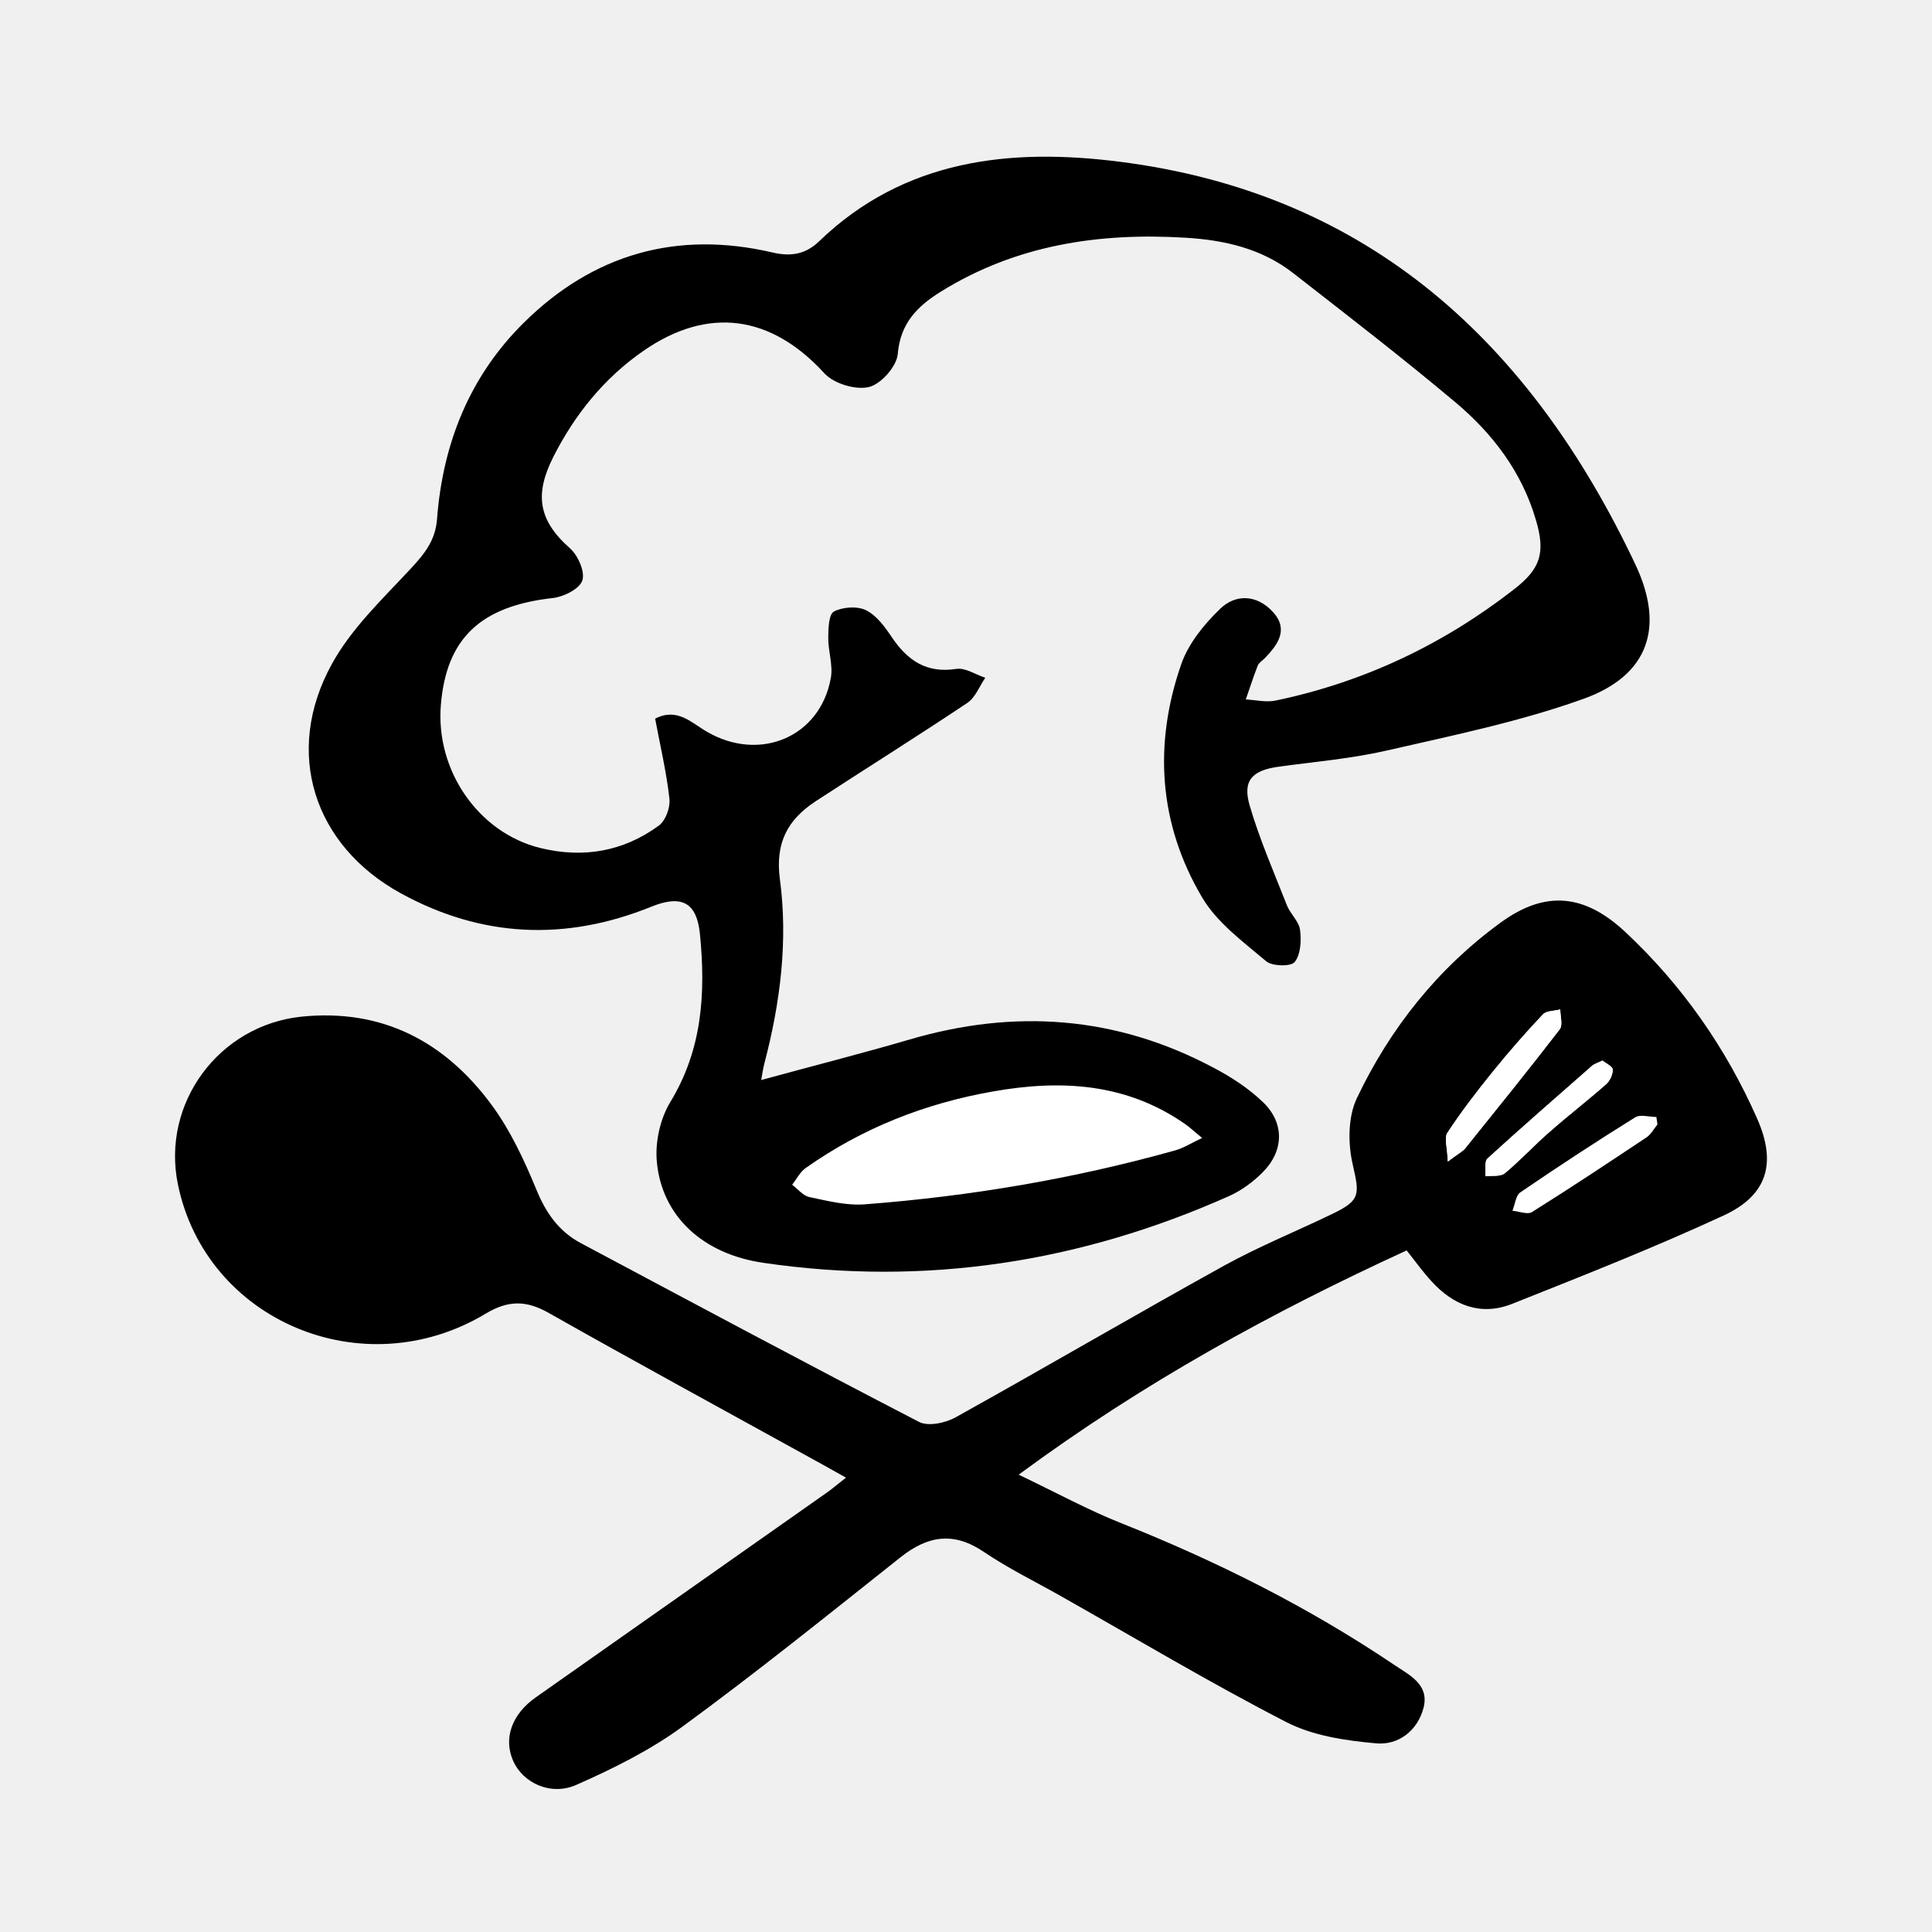
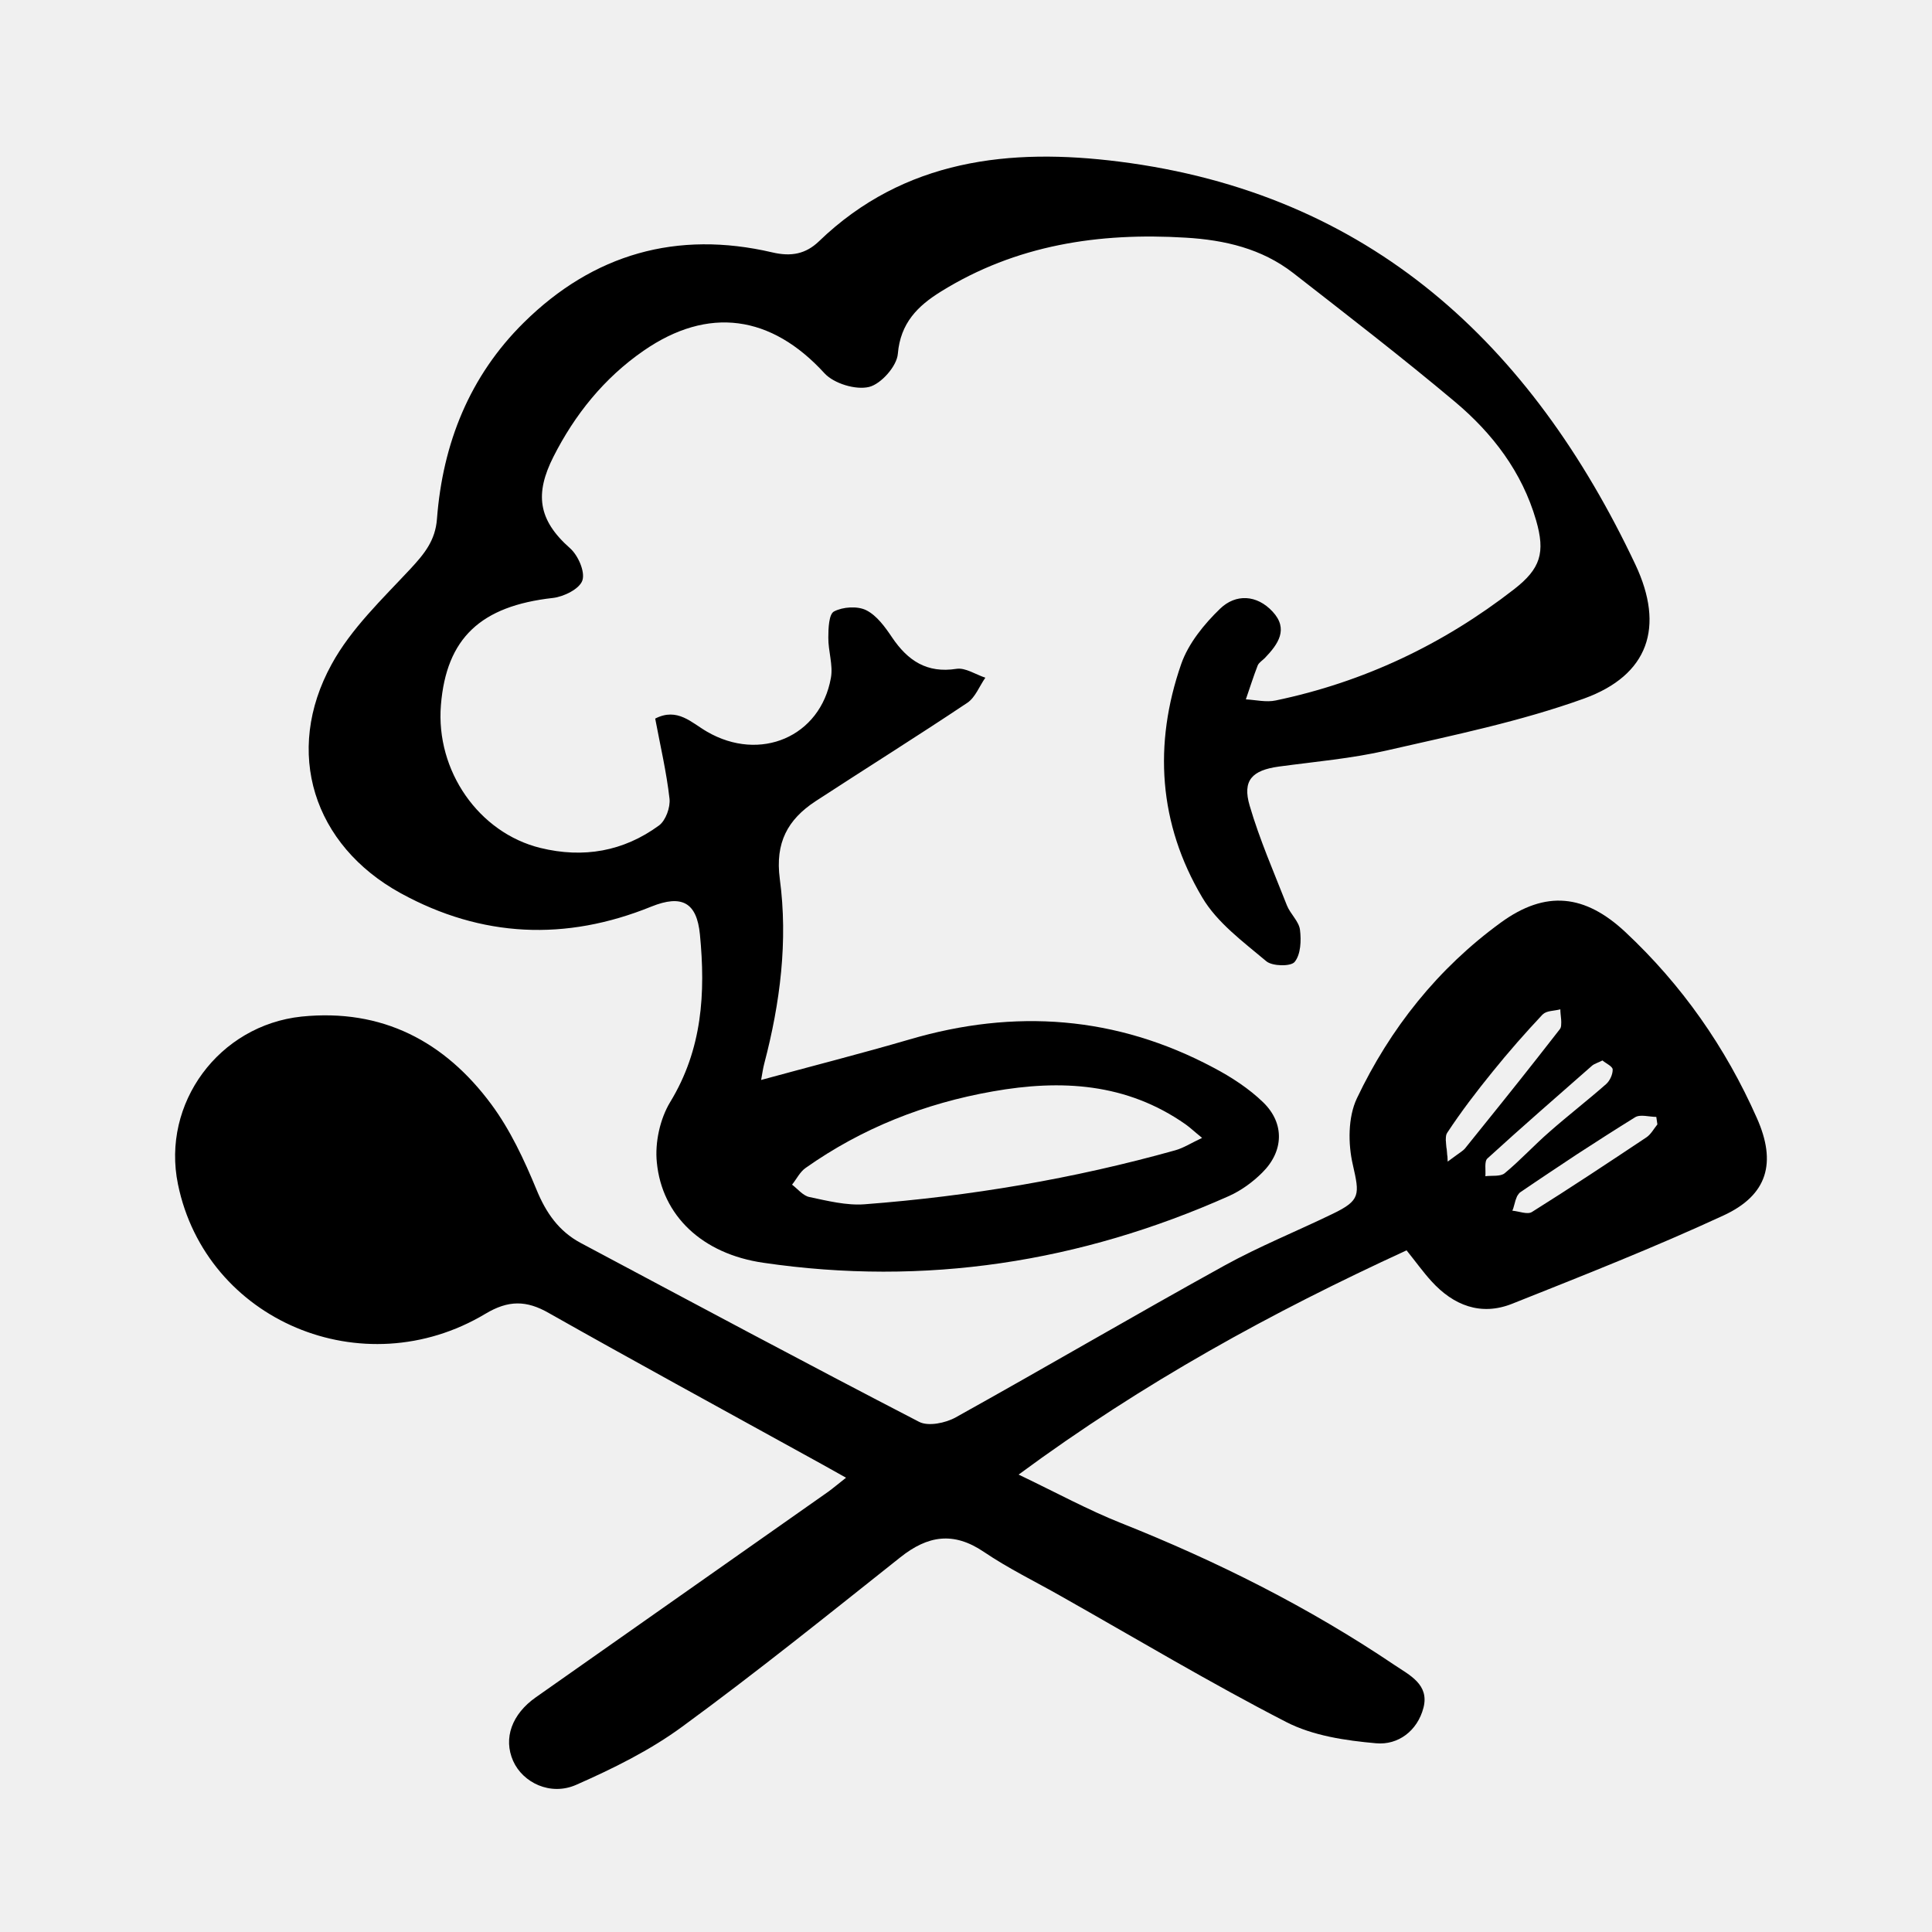
<svg xmlns="http://www.w3.org/2000/svg" version="1.1" id="Capa_1" x="0px" y="0px" width="141.73px" height="141.73px" viewBox="0 0 141.73 141.73" enable-background="new 0 0 141.73 141.73" xml:space="preserve">
  <g>
    <g id="XMLID_1_">
      <g>
-         <path fill="#FFFFFF" d="M121.51,81.94c0.03,0.18,0.05,0.37,0.08,0.55c-0.26,0.32-0.47,0.72-0.79,0.94     c-2.79,1.86-5.58,3.71-8.42,5.49c-0.33,0.2-0.95-0.06-1.43-0.1c0.19-0.46,0.24-1.12,0.58-1.35c2.77-1.89,5.57-3.73,8.42-5.5     C120.33,81.73,120.98,81.94,121.51,81.94z" />
-         <path d="M107.48,84.25c2.33-2.9,4.67-5.79,6.94-8.74c0.24-0.31,0.04-0.96,0.04-1.46c-0.43,0.12-1.01,0.09-1.27,0.36     c-1.28,1.36-2.51,2.76-3.68,4.21c-1.17,1.44-2.31,2.93-3.33,4.48c-0.25,0.38,0,1.09,0.03,2.11     C107.01,84.61,107.3,84.47,107.48,84.25z M113.68,83.03c1.35-1.19,2.79-2.3,4.14-3.49c0.28-0.24,0.5-0.72,0.49-1.08     c-0.01-0.23-0.49-0.44-0.75-0.66c-0.32,0.16-0.58,0.23-0.76,0.38c-2.57,2.26-5.15,4.5-7.68,6.81c-0.24,0.22-0.11,0.85-0.15,1.3     c0.48-0.06,1.11,0.04,1.42-0.22C111.54,85.12,112.55,84.01,113.68,83.03z M121.59,82.49c-0.03-0.18-0.05-0.37-0.08-0.55     c-0.53,0-1.18-0.21-1.56,0.03c-2.85,1.77-5.65,3.61-8.42,5.5c-0.34,0.23-0.39,0.89-0.58,1.35c0.48,0.04,1.1,0.3,1.43,0.1     c2.84-1.78,5.63-3.63,8.42-5.49C121.12,83.21,121.33,82.81,121.59,82.49z M128.89,82.03c1.45,3.26,0.8,5.64-2.45,7.14     c-5.08,2.35-10.31,4.41-15.51,6.48c-2.29,0.91-4.3,0.12-5.91-1.65c-0.63-0.68-1.17-1.44-1.83-2.27     c-9.86,4.53-19.27,9.67-28.46,16.45c2.84,1.36,5.11,2.6,7.5,3.55c7.04,2.8,13.77,6.17,20.06,10.41c1.11,0.75,2.58,1.43,2.14,3.14     c-0.44,1.7-1.86,2.76-3.48,2.61c-2.24-0.2-4.63-0.55-6.59-1.56c-5.6-2.88-11.01-6.12-16.5-9.22c-1.9-1.08-3.88-2.04-5.68-3.26     c-2.23-1.51-4.12-1.2-6.13,0.4c-5.29,4.2-10.54,8.43-15.98,12.41c-2.38,1.74-5.1,3.09-7.8,4.28c-1.89,0.83-3.91-0.16-4.62-1.75     c-0.74-1.67-0.1-3.44,1.65-4.67c7.15-5.03,14.3-10.06,21.45-15.09c0.35-0.25,0.68-0.54,1.31-1.03c-1.19-0.67-2.16-1.21-3.13-1.74     c-6.23-3.44-12.48-6.84-18.67-10.34c-1.65-0.94-2.98-0.95-4.65,0.06c-9,5.39-20.51,0.5-22.56-9.5     c-1.22-5.95,3.01-11.67,9.07-12.3c5.91-0.6,10.5,1.82,13.92,6.44c1.39,1.88,2.41,4.07,3.31,6.25c0.7,1.71,1.64,3.06,3.25,3.92     c8.26,4.4,16.51,8.82,24.82,13.12c0.67,0.35,1.94,0.08,2.69-0.34c6.6-3.67,13.11-7.48,19.72-11.14c2.56-1.41,5.29-2.51,7.93-3.79     c2.06-0.99,1.97-1.42,1.48-3.59c-0.36-1.54-0.36-3.49,0.29-4.87c2.44-5.14,5.95-9.55,10.57-12.91c3.3-2.4,6.17-2.06,9.12,0.69     C123.38,72.25,126.59,76.83,128.89,82.03z" />
-         <path fill="#FFFFFF" d="M118.31,78.46c0.01,0.36-0.21,0.84-0.49,1.08c-1.35,1.19-2.79,2.3-4.14,3.49     c-1.13,0.98-2.14,2.09-3.29,3.04c-0.31,0.26-0.94,0.16-1.42,0.22c0.04-0.45-0.09-1.08,0.15-1.3c2.53-2.31,5.11-4.55,7.68-6.81     c0.18-0.15,0.44-0.22,0.76-0.38C117.82,78.02,118.3,78.23,118.31,78.46z" />
-         <path fill="#FFFFFF" d="M114.42,75.51c-2.27,2.95-4.61,5.84-6.94,8.74c-0.18,0.22-0.47,0.36-1.27,0.96     c-0.03-1.02-0.28-1.73-0.03-2.11c1.02-1.55,2.16-3.04,3.33-4.48c1.17-1.45,2.4-2.85,3.68-4.21c0.26-0.27,0.84-0.24,1.27-0.36     C114.46,74.55,114.66,75.2,114.42,75.51z" />
-         <path fill="#FFFFFF" d="M72.83,80.07c5.02-0.89,9.81-0.62,14.14,2.41c0.34,0.24,0.64,0.53,1.22,1c-0.81,0.38-1.36,0.74-1.97,0.91     c-7.46,2.09-15.07,3.37-22.79,3.96c-1.33,0.1-2.71-0.25-4.04-0.53c-0.47-0.09-0.86-0.59-1.28-0.91c0.33-0.41,0.58-0.94,1-1.23     C63.25,82.76,67.84,80.95,72.83,80.07z" />
-         <path d="M59.39,87.82c1.33,0.28,2.71,0.63,4.04,0.53c7.72-0.59,15.33-1.87,22.79-3.96c0.61-0.17,1.16-0.53,1.97-0.91     c-0.58-0.47-0.88-0.76-1.22-1c-4.33-3.03-9.12-3.3-14.14-2.41c-4.99,0.88-9.58,2.69-13.72,5.61c-0.42,0.29-0.67,0.82-1,1.23     C58.53,87.23,58.92,87.73,59.39,87.82z M70.97,51.56c-3.68,2.46-7.44,4.81-11.15,7.23c-2.03,1.34-2.96,3.03-2.61,5.69     c0.61,4.55,0.03,9.1-1.14,13.55c-0.09,0.34-0.14,0.7-0.23,1.2c3.73-1.02,7.32-1.93,10.88-2.97c7.72-2.27,15.18-1.73,22.31,2.07     c1.31,0.69,2.6,1.53,3.65,2.55c1.58,1.54,1.5,3.59-0.08,5.15c-0.69,0.69-1.54,1.31-2.43,1.71c-10.92,4.87-22.32,6.64-34.17,4.9     c-4.48-0.65-7.43-3.45-7.81-7.36c-0.15-1.45,0.23-3.19,0.98-4.43c2.36-3.87,2.6-8,2.18-12.3c-0.23-2.34-1.32-2.94-3.56-2.04     c-6.28,2.55-12.45,2.28-18.39-0.98c-6.41-3.52-8.6-10.36-5.07-16.79c1.43-2.62,3.72-4.79,5.79-7.01     c1.01-1.09,1.82-2.07,1.94-3.65c0.42-5.54,2.39-10.48,6.37-14.41c5.1-5.04,11.24-6.78,18.23-5.15c1.4,0.33,2.46,0.11,3.42-0.81     c6.26-6.04,14.05-6.86,22.02-5.85c18.39,2.32,30.23,13.37,37.88,29.57c2.15,4.57,0.97,8.1-3.77,9.82     c-4.66,1.68-9.59,2.69-14.44,3.8c-2.6,0.6-5.29,0.83-7.95,1.19c-1.96,0.27-2.69,1.01-2.14,2.87c0.73,2.49,1.78,4.89,2.73,7.31     c0.25,0.63,0.88,1.17,0.96,1.79c0.1,0.79,0.05,1.81-0.39,2.36c-0.28,0.35-1.65,0.32-2.09-0.05c-1.69-1.43-3.61-2.83-4.7-4.68     C85,60.45,84.61,54.6,86.66,48.71c0.53-1.51,1.68-2.92,2.85-4.05c1.15-1.11,2.7-1.03,3.85,0.21c1.2,1.29,0.4,2.4-0.57,3.41     c-0.18,0.18-0.43,0.33-0.52,0.54c-0.32,0.82-0.59,1.66-0.88,2.49c0.74,0.04,1.5,0.23,2.2,0.08c6.46-1.35,12.28-4.11,17.48-8.16     c1.95-1.51,2.31-2.68,1.61-5.06c-1.03-3.55-3.19-6.38-5.95-8.69c-3.87-3.25-7.88-6.34-11.87-9.45c-2.3-1.79-5.02-2.42-7.88-2.59     c-6.37-0.39-12.45,0.53-17.97,3.96c-1.69,1.05-2.96,2.3-3.15,4.56c-0.07,0.91-1.23,2.22-2.11,2.43c-0.98,0.24-2.58-0.25-3.27-1     c-3.9-4.27-8.52-4.95-13.28-1.65c-2.89,2-5.04,4.68-6.61,7.78c-1.35,2.68-1.16,4.6,1.22,6.7c0.59,0.52,1.12,1.72,0.91,2.36     c-0.2,0.62-1.36,1.2-2.16,1.29c-5.29,0.59-7.82,2.94-8.22,7.86c-0.39,4.82,2.78,9.37,7.3,10.48c3.15,0.77,6.09,0.26,8.7-1.65     c0.49-0.36,0.84-1.33,0.77-1.96c-0.22-1.96-0.68-3.91-1.05-5.88c1.63-0.84,2.67,0.31,3.8,0.96c3.89,2.26,8.32,0.38,9.09-3.95     c0.17-0.94-0.2-1.96-0.19-2.95c0-0.67,0.04-1.73,0.42-1.92c0.65-0.34,1.72-0.41,2.36-0.09c0.78,0.39,1.39,1.24,1.9,2     c1.15,1.7,2.55,2.64,4.72,2.3c0.66-0.1,1.41,0.42,2.12,0.65C71.85,50.35,71.55,51.17,70.97,51.56z" />
+         <path d="M115.705,84.665c-0.7,0.46-1.39,0.92-2.09,1.39c-0.7,0.46-1.39,0.94-2.09,1.41c-0.04,0.03-0.08,0.06-0.11,0.11     c-0.07,0.08-0.13,0.18-0.17,0.3c-0.05,0.11-0.09,0.24-0.12,0.37c-0.04,0.13-0.07,0.26-0.11,0.39c-0.02,0.06-0.05,0.12-0.07,0.18     c0.48,0.04,1.1,0.3,1.43,0.1c2.84-1.78,5.63-3.63,8.42-5.49c0.32-0.22,0.53-0.62,0.79-0.94c-0.03-0.18-0.05-0.37-0.08-0.55     c-0.53,0-1.18-0.21-1.56,0.03C118.525,82.845,117.105,83.755,115.705,84.665z M116.795,78.175c-2.57,2.26-5.15,4.5-7.68,6.81     c-0.24,0.22-0.11,0.85-0.15,1.3c0.48-0.06,1.11,0.04,1.42-0.22c1.15-0.95,2.16-2.06,3.29-3.04c1.35-1.19,2.79-2.3,4.14-3.49     c0.28-0.24,0.5-0.72,0.49-1.08c-0.01-0.23-0.49-0.44-0.75-0.66C117.245,77.955,116.975,78.025,116.795,78.175z M107.475,84.245     c1.77-2.2,3.55-4.4,5.3-6.63c0.55-0.7,1.1-1.4,1.65-2.11c0.07-0.09,0.1-0.2,0.1-0.33c0.01-0.12,0.01-0.25,0-0.38     c-0.02-0.25-0.06-0.52-0.06-0.75h-0.01c-0.43,0.12-1,0.09-1.26,0.36h-0.01c-1.28,1.36-2.51,2.76-3.68,4.21     c-1.17,1.44-2.31,2.93-3.33,4.48c-0.25,0.38,0,1.09,0.03,2.11h0.01c0.1-0.08,0.19-0.14,0.27-0.2     C107.075,84.565,107.315,84.435,107.475,84.245z M128.885,82.025c1.45,3.26,0.8,5.64-2.45,7.14c-5.08,2.35-10.31,4.41-15.51,6.48     c-2.29,0.91-4.3,0.12-5.91-1.65c-0.62-0.68-1.16-1.44-1.83-2.27c-9.86,4.53-19.27,9.67-28.46,16.45c2.84,1.36,5.11,2.6,7.5,3.55     c7.04,2.8,13.77,6.17,20.06,10.41c1.11,0.75,2.58,1.43,2.14,3.14c-0.44,1.7-1.86,2.76-3.48,2.61c-2.24-0.2-4.63-0.55-6.59-1.56     c-5.6-2.88-11.01-6.12-16.5-9.22c-1.9-1.08-3.88-2.04-5.68-3.26c-2.23-1.51-4.12-1.2-6.13,0.4c-5.29,4.2-10.54,8.43-15.98,12.41     c-2.38,1.75-5.1,3.09-7.8,4.28c-1.89,0.83-3.91-0.16-4.62-1.75c-0.74-1.67-0.09-3.44,1.66-4.67c7.15-5.03,14.3-10.05,21.45-15.08     c0.35-0.25,0.68-0.54,1.31-1.03c-1.19-0.67-2.16-1.21-3.13-1.74c-6.23-3.44-12.48-6.84-18.67-10.34     c-1.65-0.95-2.98-0.95-4.65,0.05c-9,5.39-20.51,0.5-22.56-9.5c-1.22-5.94,3.01-11.66,9.07-12.3c5.91-0.6,10.5,1.82,13.92,6.44     c1.39,1.88,2.41,4.07,3.31,6.25c0.7,1.71,1.64,3.06,3.25,3.92c8.26,4.4,16.51,8.82,24.82,13.12c0.67,0.35,1.94,0.09,2.69-0.33     c6.6-3.67,13.11-7.49,19.72-11.14c2.56-1.41,5.29-2.51,7.93-3.79c2.06-0.99,1.97-1.42,1.48-3.59c-0.36-1.54-0.36-3.49,0.29-4.87     c2.44-5.14,5.95-9.55,10.57-12.91c3.3-2.4,6.17-2.06,9.12,0.69C123.375,72.245,126.585,76.825,128.885,82.025z" />
+         <path fill="#FFFFFF" d="M113.195,74.405c-1.28,1.36-2.51,2.76-3.68,4.21c-1.17,1.44-2.31,2.93-3.33,4.48     c-0.25,0.38,0,1.09,0.03,2.1v0.01h-0.01c-0.03-1.02-0.28-1.73-0.03-2.11c1.02-1.55,2.16-3.04,3.33-4.48     c1.17-1.45,2.4-2.85,3.68-4.21H113.195z" />
+         <path d="M70.965,51.555c-3.68,2.46-7.44,4.81-11.15,7.23c-2.03,1.34-2.96,3.03-2.61,5.69c0.61,4.55,0.03,9.1-1.14,13.55     c-0.09,0.34-0.14,0.7-0.23,1.2c3.73-1.02,7.32-1.93,10.88-2.97c7.72-2.27,15.18-1.73,22.31,2.07c1.31,0.69,2.6,1.53,3.65,2.55     c1.58,1.54,1.5,3.59-0.08,5.15c-0.69,0.69-1.54,1.31-2.43,1.71c-10.92,4.87-22.32,6.64-34.17,4.9c-4.48-0.65-7.43-3.45-7.81-7.36     c-0.15-1.45,0.23-3.19,0.98-4.43c2.36-3.87,2.6-8,2.18-12.3c-0.23-2.34-1.32-2.94-3.56-2.04c-6.28,2.55-12.45,2.28-18.39-0.98     c-6.41-3.52-8.6-10.36-5.07-16.79c1.43-2.62,3.72-4.79,5.79-7.01c1.01-1.09,1.82-2.07,1.94-3.65c0.42-5.54,2.39-10.48,6.37-14.41     c5.1-5.04,11.24-6.78,18.23-5.15c1.4,0.33,2.46,0.11,3.42-0.81c6.26-6.04,14.05-6.86,22.02-5.85     c18.39,2.32,30.23,13.37,37.88,29.57c2.15,4.57,0.97,8.1-3.77,9.82c-4.66,1.68-9.59,2.69-14.44,3.8c-2.6,0.6-5.29,0.83-7.95,1.19     c-1.96,0.27-2.69,1.01-2.14,2.87c0.73,2.49,1.78,4.89,2.73,7.31c0.25,0.63,0.88,1.17,0.96,1.79c0.1,0.79,0.06,1.81-0.39,2.36     c-0.28,0.35-1.65,0.32-2.08-0.05c-1.7-1.43-3.61-2.83-4.7-4.68c-3.2-5.39-3.59-11.24-1.54-17.13c0.53-1.51,1.68-2.92,2.85-4.05     c1.15-1.11,2.7-1.03,3.85,0.21c1.2,1.29,0.4,2.4-0.57,3.41c-0.18,0.18-0.43,0.33-0.52,0.54c-0.32,0.82-0.58,1.66-0.87,2.49     c0.73,0.04,1.5,0.23,2.19,0.08c6.46-1.35,12.28-4.11,17.49-8.16c1.94-1.51,2.3-2.68,1.61-5.06c-1.03-3.55-3.2-6.38-5.95-8.69     c-3.87-3.25-7.88-6.34-11.87-9.45c-2.31-1.79-5.02-2.42-7.88-2.59c-6.37-0.39-12.45,0.53-17.97,3.96     c-1.69,1.05-2.96,2.3-3.15,4.56c-0.07,0.91-1.24,2.22-2.11,2.43c-0.98,0.24-2.58-0.25-3.27-1c-3.9-4.27-8.52-4.95-13.28-1.65     c-2.89,2-5.04,4.68-6.61,7.78c-1.35,2.68-1.16,4.6,1.22,6.7c0.59,0.52,1.12,1.72,0.91,2.36c-0.2,0.62-1.36,1.2-2.16,1.29     c-5.29,0.59-7.82,2.94-8.22,7.86c-0.39,4.82,2.78,9.37,7.3,10.48c3.15,0.77,6.09,0.26,8.7-1.65c0.49-0.36,0.84-1.33,0.77-1.96     c-0.22-1.96-0.68-3.91-1.05-5.88c1.63-0.84,2.67,0.31,3.8,0.96c3.89,2.26,8.32,0.38,9.09-3.95c0.17-0.94-0.2-1.96-0.19-2.95     c0-0.67,0.04-1.73,0.42-1.92c0.65-0.34,1.72-0.41,2.36-0.09c0.78,0.39,1.39,1.24,1.9,2c1.15,1.7,2.55,2.64,4.72,2.3     c0.66-0.1,1.41,0.42,2.12,0.65C71.845,50.345,71.545,51.165,70.965,51.555z M59.385,87.815c1.33,0.28,2.71,0.63,4.04,0.53     c7.72-0.59,15.33-1.87,22.79-3.96c0.61-0.17,1.16-0.53,1.97-0.91c-0.58-0.47-0.88-0.76-1.22-1c-4.33-3.03-9.12-3.3-14.14-2.41     c-4.99,0.88-9.58,2.69-13.72,5.61c-0.42,0.29-0.67,0.82-1,1.23C58.525,87.225,58.915,87.725,59.385,87.815z" />
      </g>
      <g>
		</g>
    </g>
  </g>
</svg>
